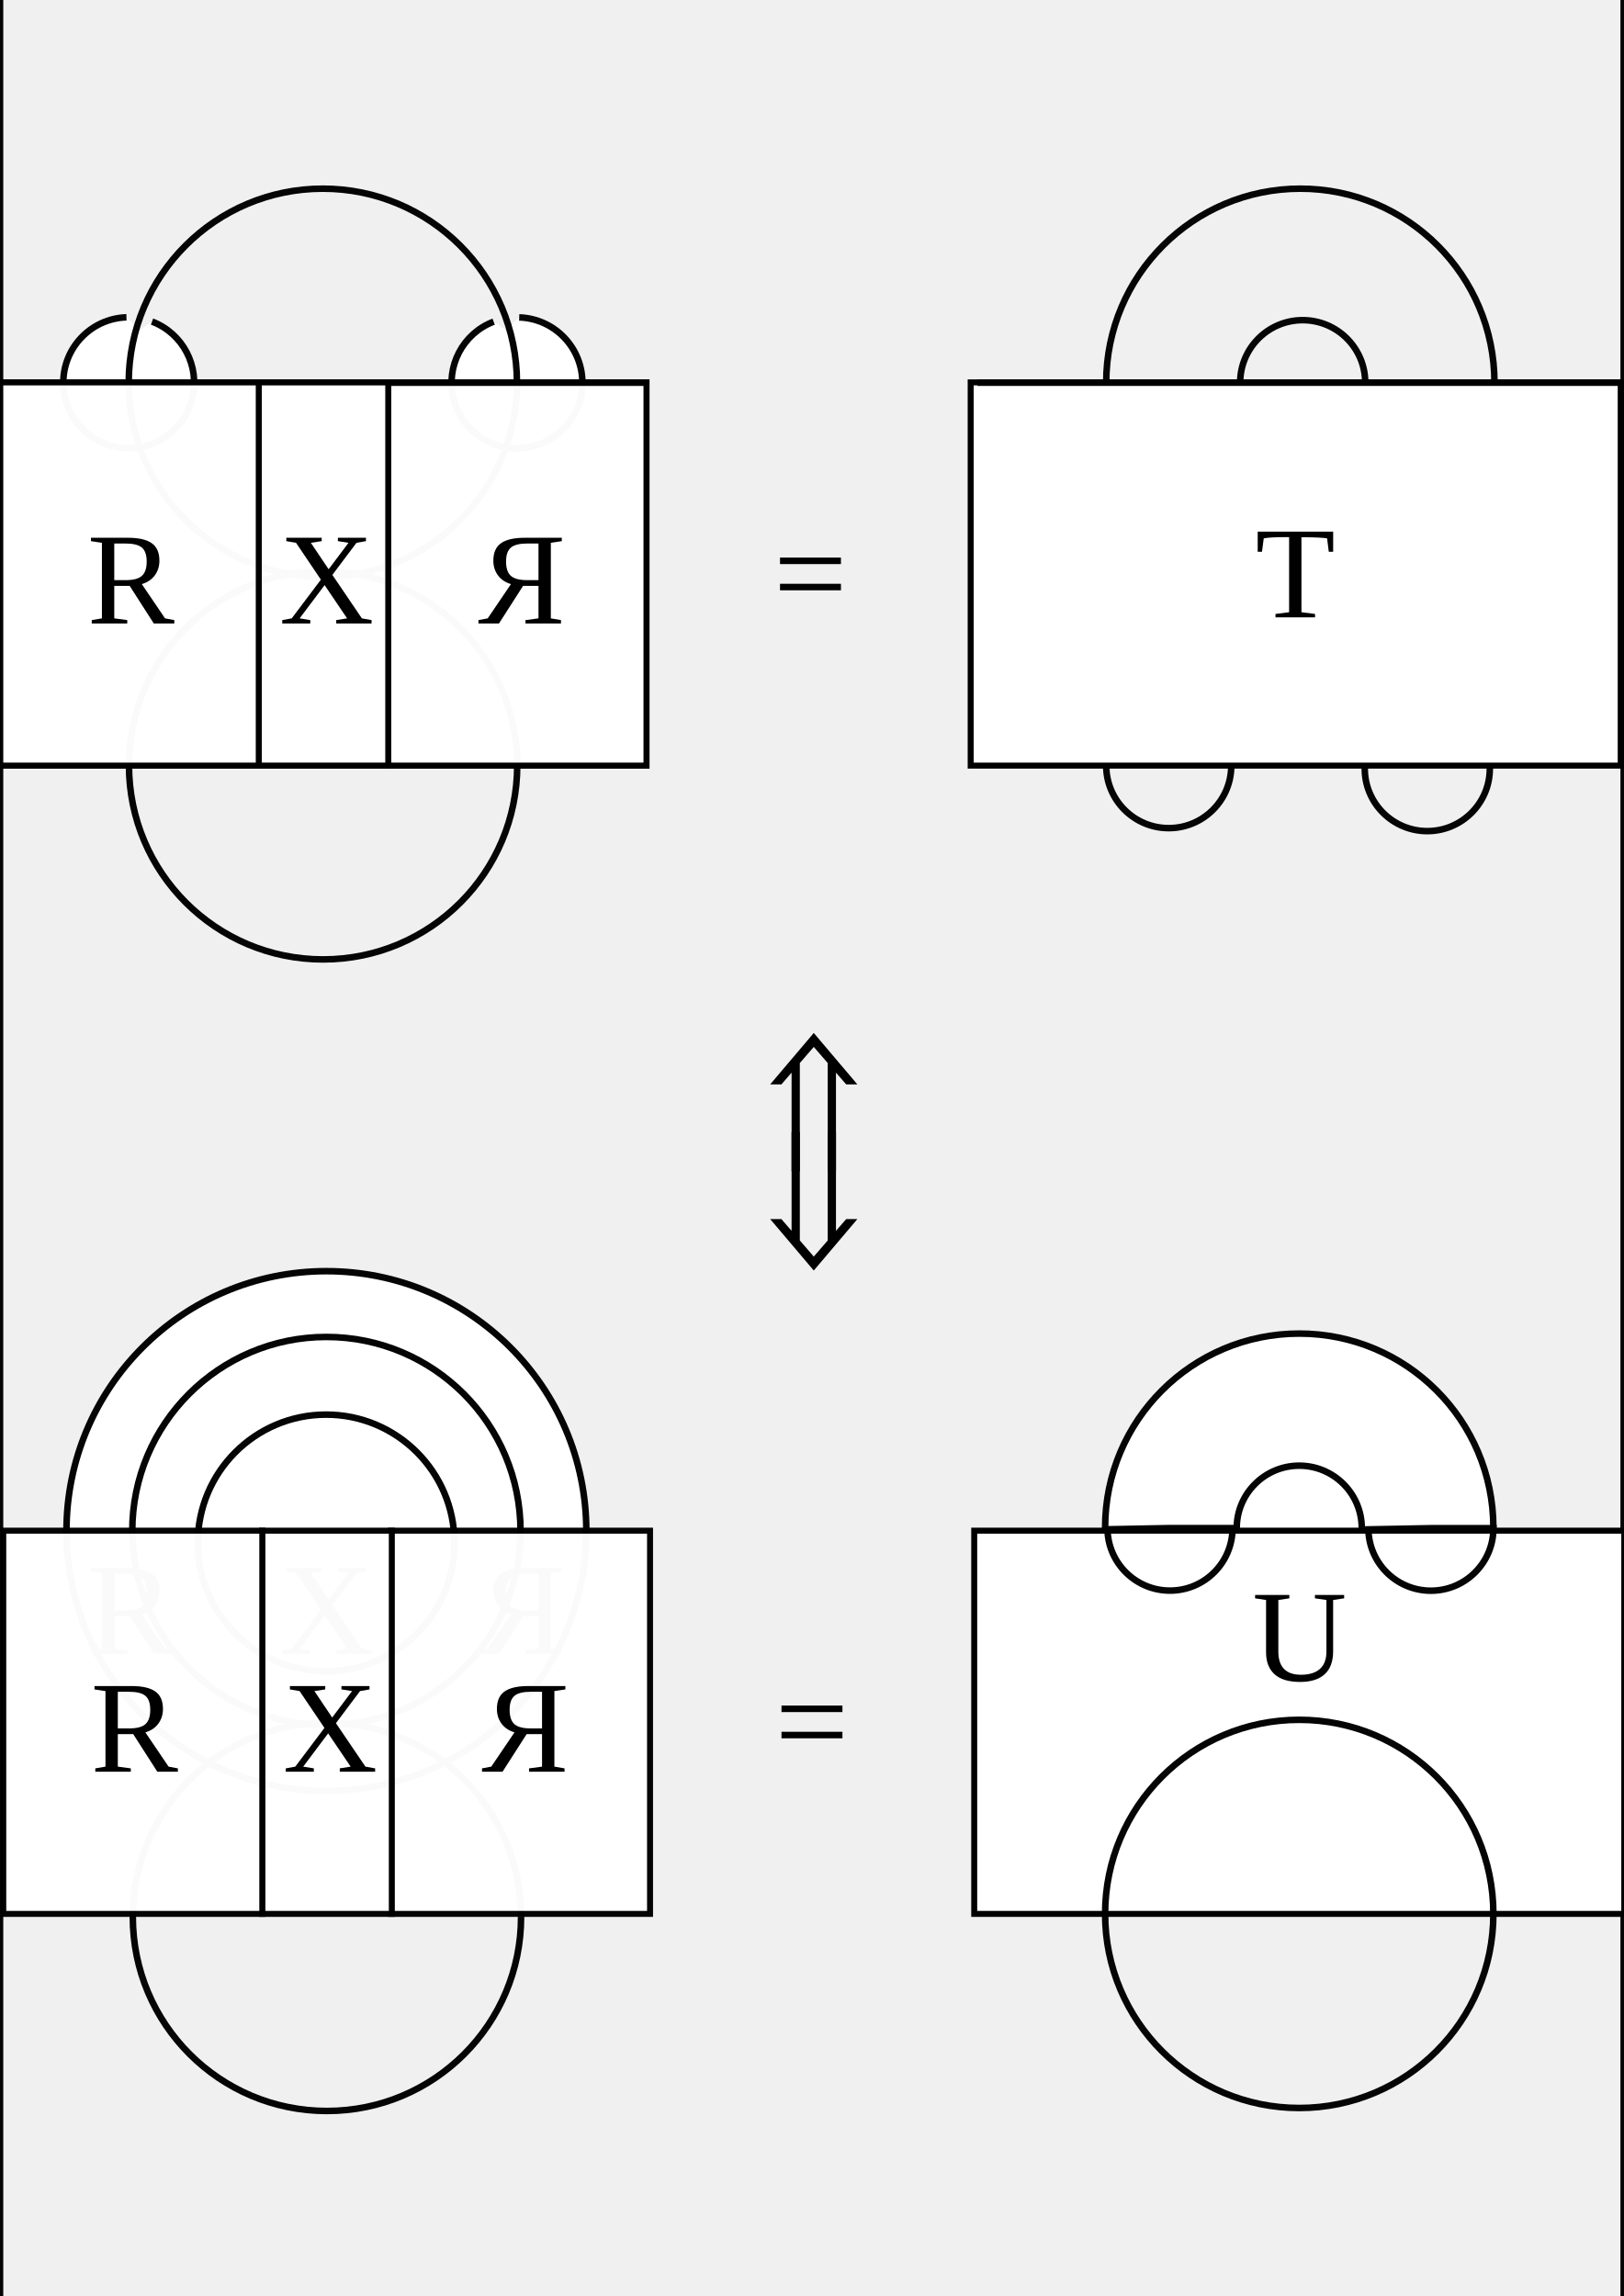
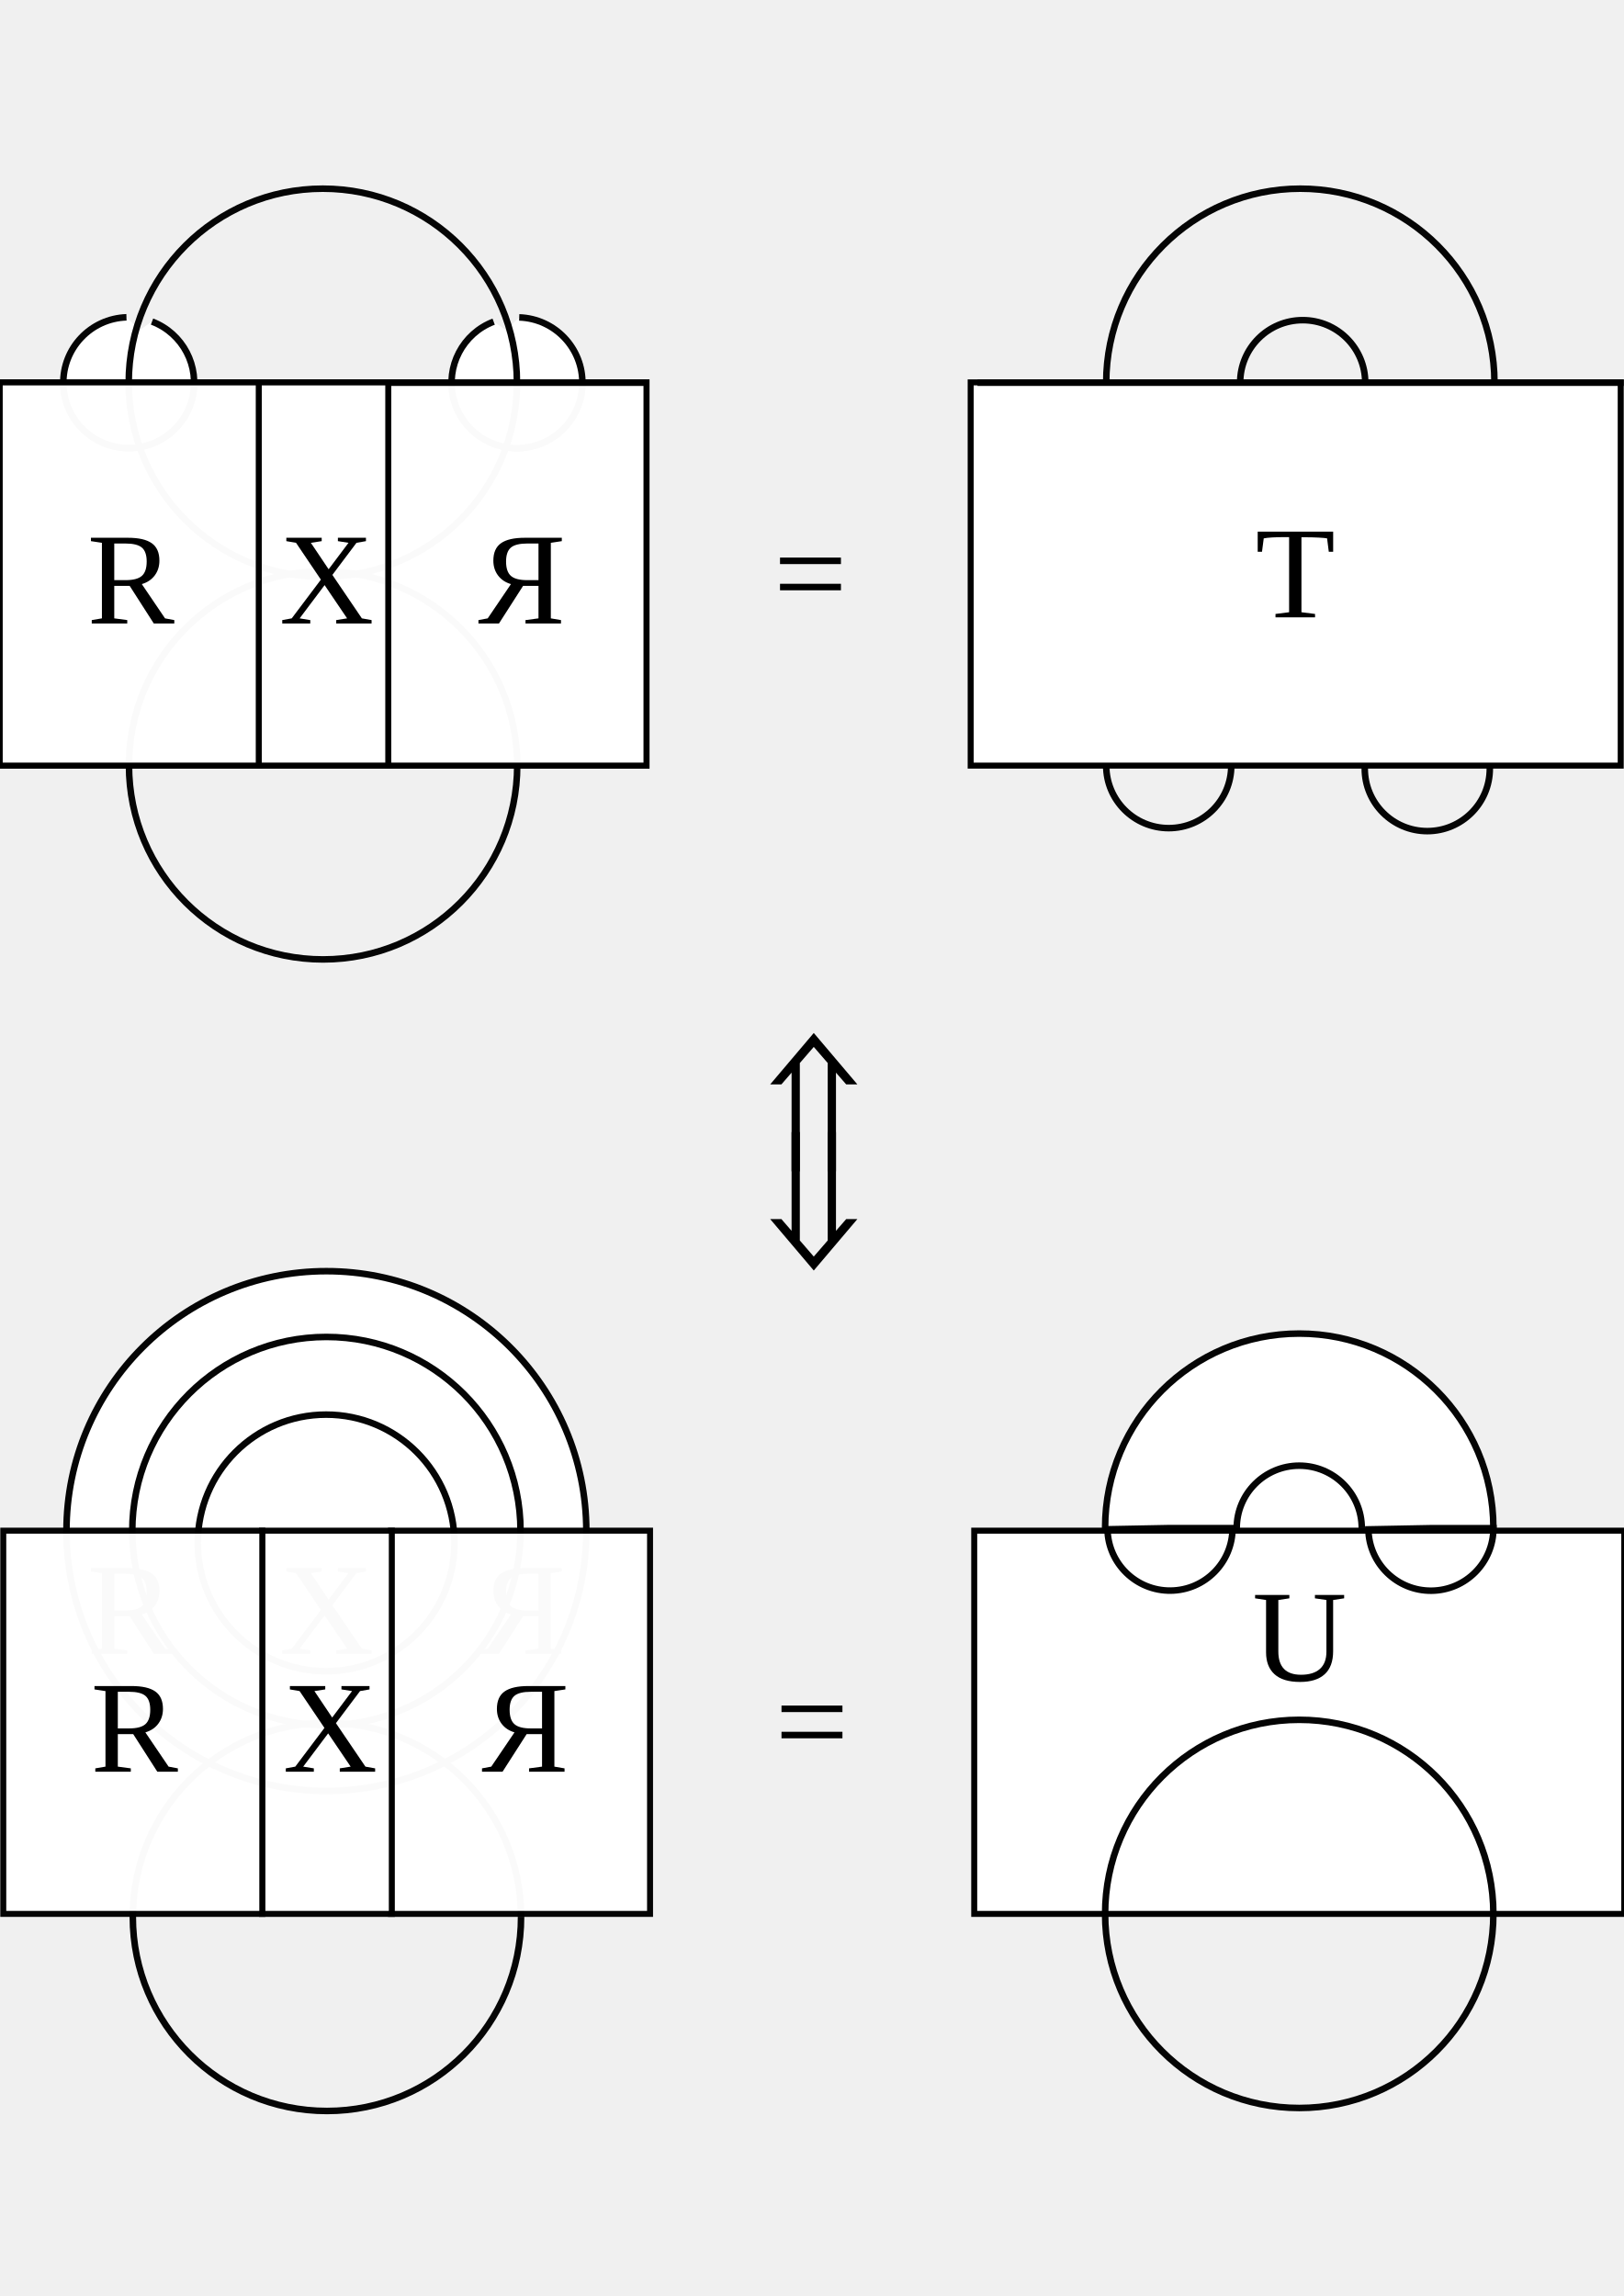
<svg xmlns="http://www.w3.org/2000/svg" width="210mm" height="297mm" viewBox="0 0 744.094 1052.362" id="svg2" version="1.1">
  <defs id="defs4" />
  <g id="layer1">
    <rect style="opacity:0.98;fill:#ffffff;fill-opacity:1;stroke:#000000;stroke-width:3;stroke-linecap:butt;stroke-linejoin:miter;stroke-miterlimit:4;stroke-dasharray:none;stroke-opacity:1" id="rect5224" width="296.138" height="175.394" x="0" y="175.394" />
    <path style="opacity:0.98;fill:#ffffff;fill-opacity:1;stroke:#000000;stroke-width:3;stroke-linecap:butt;stroke-linejoin:miter;stroke-miterlimit:4;stroke-dasharray:none;stroke-opacity:1" id="path4977-0" d="m 88.962,175.394 a 29.975,29.975 0 0 1 -29.632,29.973 29.975,29.975 0 0 1 -30.311,-29.286 29.975,29.975 0 0 1 28.937,-30.644" />
    <path style="opacity:0.98;fill:#ffffff;fill-opacity:1;stroke:#000000;stroke-width:3;stroke-linecap:butt;stroke-linejoin:miter;stroke-miterlimit:4;stroke-dasharray:none;stroke-opacity:1" id="path4977" d="m -29.012,175.394 a 29.975,29.975 0 0 1 -26.344,29.754 29.975,29.975 0 0 1 -32.726,-22.545 29.975,29.975 0 0 1 18.414,-35.217" transform="scale(-1,1)" />
    <path style="opacity:0.98;fill:#ffffff;fill-opacity:1;stroke:#000000;stroke-width:3;stroke-linecap:butt;stroke-linejoin:miter;stroke-miterlimit:4;stroke-dasharray:none;stroke-opacity:1" id="path4977-0-3" d="m -206.938,175.437 a 29.975,29.975 0 0 1 -29.632,29.973 29.975,29.975 0 0 1 -30.311,-29.286 29.975,29.975 0 0 1 28.937,-30.644" transform="scale(-1,1)" />
    <path style="opacity:0.98;fill:#ffffff;fill-opacity:1;stroke:#000000;stroke-width:3;stroke-linecap:butt;stroke-linejoin:miter;stroke-miterlimit:4;stroke-dasharray:none;stroke-opacity:1" id="path4977-8" d="m 266.888,175.437 a 29.975,29.975 0 0 1 -26.344,29.754 29.975,29.975 0 0 1 -32.726,-22.545 29.975,29.975 0 0 1 18.414,-35.217" />
    <path style="opacity:0.98;fill:none;fill-opacity:1;stroke:#000000;stroke-width:3;stroke-linecap:butt;stroke-linejoin:miter;stroke-miterlimit:4;stroke-dasharray:none;stroke-opacity:1" id="path4237" d="M 236.91,175.437 A 88.961,88.961 0 0 1 147.96,264.399 88.961,88.961 0 0 1 58.987,175.459 88.961,88.961 0 0 1 147.916,86.476 88.961,88.961 0 0 1 236.91,175.394" />
    <path style="opacity:0.98;fill:none;fill-opacity:1;stroke:#000000;stroke-width:3;stroke-linecap:butt;stroke-linejoin:miter;stroke-miterlimit:4;stroke-dasharray:none;stroke-opacity:1" id="path4237-7" d="m 237.03,350.787 a 88.961,88.961 0 0 1 -88.951,88.961 88.961,88.961 0 0 1 -88.972,-88.94 88.961,88.961 0 0 1 88.929,-88.983 88.961,88.961 0 0 1 88.994,88.918" />
    <rect style="opacity:0.98;fill:#ffffff;fill-opacity:1;stroke:#000000;stroke-width:2.744;stroke-linecap:butt;stroke-linejoin:miter;stroke-miterlimit:4;stroke-dasharray:none;stroke-opacity:1" id="rect4191" width="118.712" height="175.65" x="177.554" y="175.266" />
    <path style="opacity:0.98;fill:none;fill-opacity:1;stroke:#000000;stroke-width:3;stroke-linecap:butt;stroke-linejoin:miter;stroke-miterlimit:4;stroke-dasharray:none;stroke-opacity:1" id="path4237-9" d="m 684.867,175.437 a 88.961,88.961 0 0 1 -88.951,88.961 88.961,88.961 0 0 1 -88.972,-88.94 88.961,88.961 0 0 1 88.929,-88.983 88.961,88.961 0 0 1 88.994,88.918" />
    <path style="opacity:0.98;fill:none;fill-opacity:1;stroke:#000000;stroke-width:3;stroke-linecap:butt;stroke-linejoin:miter;stroke-miterlimit:4;stroke-dasharray:none;stroke-opacity:1" id="path4237-9-5" d="m 625.639,175.394 a 28.654,28.654 0 0 1 -28.65,28.654 28.654,28.654 0 0 1 -28.657,-28.647 28.654,28.654 0 0 1 28.643,-28.661 28.654,28.654 0 0 1 28.664,28.64" />
    <path style="opacity:0.98;fill:none;fill-opacity:1;stroke:#000000;stroke-width:3;stroke-linecap:butt;stroke-linejoin:miter;stroke-miterlimit:4;stroke-dasharray:none;stroke-opacity:1" id="path4237-9-5-7" d="m 564.252,350.916 a 28.654,28.654 0 0 1 -28.65,28.654 28.654,28.654 0 0 1 -28.657,-28.647 28.654,28.654 0 0 1 28.643,-28.661 28.654,28.654 0 0 1 28.664,28.64" />
    <path style="opacity:0.98;fill:none;fill-opacity:1;stroke:#000000;stroke-width:3;stroke-linecap:butt;stroke-linejoin:miter;stroke-miterlimit:4;stroke-dasharray:none;stroke-opacity:1" id="path4237-9-5-2" d="m 682.737,352.287 a 28.654,28.654 0 0 1 -28.65,28.654 28.654,28.654 0 0 1 -28.657,-28.647 28.654,28.654 0 0 1 28.643,-28.661 28.654,28.654 0 0 1 28.664,28.64" />
    <rect style="opacity:1;fill:#ffffff;fill-opacity:1;stroke:#000000;stroke-width:2.742;stroke-linecap:butt;stroke-linejoin:miter;stroke-miterlimit:4;stroke-dasharray:none;stroke-opacity:1" id="rect4614" width="297.896" height="175.652" x="444.828" y="175.265" />
    <text xml:space="preserve" style="font-style:normal;font-weight:normal;font-size:40px;line-height:125%;font-family:sans-serif;letter-spacing:0px;word-spacing:0px;fill:#000000;fill-opacity:1;stroke:none;stroke-width:1px;stroke-linecap:butt;stroke-linejoin:miter;stroke-opacity:1" x="148.819" y="738.154" id="text4811">
      <tspan id="tspan4813" x="148.819" y="738.154" />
    </text>
    <path style="opacity:0.98;fill:#ffffff;fill-opacity:1;stroke:#000000;stroke-width:3;stroke-linecap:butt;stroke-linejoin:miter;stroke-miterlimit:4;stroke-dasharray:none;stroke-opacity:1" id="path4237-9-9" d="m 684.366,700.204 a 88.961,88.961 0 0 1 -88.951,88.961 88.961,88.961 0 0 1 -88.972,-88.94 88.961,88.961 0 0 1 88.929,-88.983 88.961,88.961 0 0 1 88.994,88.918" />
    <path style="opacity:0.98;fill:none;fill-opacity:1;stroke:#000000;stroke-width:3;stroke-linecap:butt;stroke-linejoin:miter;stroke-miterlimit:4;stroke-dasharray:none;stroke-opacity:1" id="path4237-9-5-9" d="m 624.059,700.439 a 28.654,28.654 0 0 1 -28.65,28.654 28.654,28.654 0 0 1 -28.657,-28.647 28.654,28.654 0 0 1 28.643,-28.661 28.654,28.654 0 0 1 28.664,28.64" />
    <text xml:space="preserve" style="font-style:normal;font-variant:normal;font-weight:normal;font-stretch:normal;font-size:90px;line-height:100%;font-family:'Times New Roman';-inkscape-font-specification:'Times New Roman, Normal';text-align:start;letter-spacing:0px;word-spacing:0px;writing-mode:lr-tb;text-anchor:start;fill:#000000;fill-opacity:1;stroke:none;stroke-width:1px;stroke-linecap:butt;stroke-linejoin:miter;stroke-opacity:1" x="518.069" y="-346.383" id="text5097" transform="matrix(0,1,-1,0,0,0)">
      <tspan id="tspan5099" x="518.069" y="-346.383">⇒</tspan>
    </text>
    <path style="opacity:0.98;fill:none;fill-opacity:1;stroke:#000000;stroke-width:3;stroke-linecap:butt;stroke-linejoin:miter;stroke-miterlimit:4;stroke-dasharray:none;stroke-opacity:1" d="m 0,175.394 59.228,0 59.228,0 59.228,0 59.228,0 59.228,0" id="path4168" />
    <rect style="opacity:0.98;fill:#ffffff;fill-opacity:1;stroke:#000000;stroke-width:2.746;stroke-linecap:butt;stroke-linejoin:miter;stroke-miterlimit:4;stroke-dasharray:none;stroke-opacity:1" id="rect4189" width="59.481" height="175.647" x="118.457" y="175.267" />
    <rect style="opacity:0.98;fill:#ffffff;fill-opacity:1;stroke:#000000;stroke-width:2.744;stroke-linecap:butt;stroke-linejoin:miter;stroke-miterlimit:4;stroke-dasharray:none;stroke-opacity:1" id="rect4193" width="118.712" height="175.65" x="-0.128" y="175.266" />
    <text xml:space="preserve" style="font-style:normal;font-variant:normal;font-weight:normal;font-stretch:normal;font-size:60px;line-height:100%;font-family:'Times New Roman';-inkscape-font-specification:'Times New Roman, Normal';text-align:start;letter-spacing:0px;word-spacing:0px;writing-mode:lr-tb;text-anchor:start;fill:#000000;fill-opacity:1;stroke:none;stroke-width:1px;stroke-linecap:butt;stroke-linejoin:miter;stroke-opacity:1" x="39.941" y="285.762" id="text4195">
      <tspan id="tspan4197" x="39.941" y="285.762">R</tspan>
    </text>
    <text xml:space="preserve" style="font-style:normal;font-variant:normal;font-weight:normal;font-stretch:normal;font-size:60px;line-height:100%;font-family:'Times New Roman';-inkscape-font-specification:'Times New Roman, Normal';text-align:start;letter-spacing:0px;word-spacing:0px;writing-mode:lr-tb;text-anchor:start;fill:#000000;fill-opacity:1;stroke:none;stroke-width:1px;stroke-linecap:butt;stroke-linejoin:miter;stroke-opacity:1" x="128.036" y="285.762" id="text4195-1">
      <tspan id="tspan4217" x="128.036" y="285.762">X</tspan>
    </text>
    <text xml:space="preserve" style="font-style:normal;font-variant:normal;font-weight:normal;font-stretch:normal;font-size:60px;line-height:100%;font-family:'Times New Roman';-inkscape-font-specification:'Times New Roman, Normal';text-align:start;letter-spacing:0px;word-spacing:0px;writing-mode:lr-tb;text-anchor:start;fill:#000000;fill-opacity:1;stroke:none;stroke-width:1px;stroke-linecap:butt;stroke-linejoin:miter;stroke-opacity:1" x="-259.196" y="285.762" id="text4195-4" transform="scale(-1,1)">
      <tspan id="tspan4197-2" x="-259.196" y="285.762">R</tspan>
    </text>
    <path style="opacity:0.98;fill:none;fill-opacity:1;stroke:#000000;stroke-width:3;stroke-linecap:butt;stroke-linejoin:miter;stroke-miterlimit:4;stroke-dasharray:none;stroke-opacity:1" d="m 447.957,175.394 59.228,0 59.228,0 59.228,0 59.228,0 59.228,0" id="path4168-7" />
    <text xml:space="preserve" style="font-style:normal;font-variant:normal;font-weight:normal;font-stretch:normal;font-size:60px;line-height:100%;font-family:'Times New Roman';-inkscape-font-specification:'Times New Roman, Normal';text-align:start;letter-spacing:0px;word-spacing:0px;writing-mode:lr-tb;text-anchor:start;fill:#000000;fill-opacity:1;stroke:none;stroke-width:1px;stroke-linecap:butt;stroke-linejoin:miter;stroke-opacity:1" x="575.289" y="282.954" id="text4195-1-9">
      <tspan id="tspan5127" x="575.289" y="282.954">T</tspan>
    </text>
    <text xml:space="preserve" style="font-style:normal;font-variant:normal;font-weight:normal;font-stretch:normal;font-size:60px;line-height:100%;font-family:'Times New Roman';-inkscape-font-specification:'Times New Roman, Normal';text-align:start;letter-spacing:0px;word-spacing:0px;writing-mode:lr-tb;text-anchor:start;fill:#000000;fill-opacity:1;stroke:none;stroke-width:1px;stroke-linecap:butt;stroke-linejoin:miter;stroke-opacity:1" x="354.472" y="282.984" id="text4195-1-3">
      <tspan id="tspan5139" x="354.472" y="282.984">=</tspan>
    </text>
    <path style="opacity:0.98;fill:#ffffff;fill-opacity:1;stroke:#000000;stroke-width:3;stroke-linecap:butt;stroke-linejoin:miter;stroke-miterlimit:4;stroke-dasharray:none;stroke-opacity:1" id="path4237-71-9-4" d="M 268.693,701.747 A 119.115,119.115 0 0 1 149.592,820.862 119.115,119.115 0 0 1 30.463,701.777 119.115,119.115 0 0 1 149.534,582.633 119.115,119.115 0 0 1 268.693,701.689" />
    <path style="opacity:0.98;fill:#ffffff;fill-opacity:1;stroke:#000000;stroke-width:3;stroke-linecap:butt;stroke-linejoin:miter;stroke-miterlimit:4;stroke-dasharray:none;stroke-opacity:1" id="path4237-71-9" d="m 208.255,707.187 a 58.808,58.808 0 0 1 -58.8,58.808 58.808,58.808 0 0 1 -58.815,-58.793 58.808,58.808 0 0 1 58.786,-58.822 58.808,58.808 0 0 1 58.829,58.779" />
    <text xml:space="preserve" style="font-style:normal;font-variant:normal;font-weight:normal;font-stretch:normal;font-size:60px;line-height:100%;font-family:'Times New Roman';-inkscape-font-specification:'Times New Roman, Normal';text-align:start;letter-spacing:0px;word-spacing:0px;writing-mode:lr-tb;text-anchor:start;fill:#000000;fill-opacity:1;stroke:none;stroke-width:1px;stroke-linecap:butt;stroke-linejoin:miter;stroke-opacity:1" x="39.941" y="758.017" id="text4195-0">
      <tspan id="tspan4197-8" x="39.941" y="758.017">R</tspan>
    </text>
    <text xml:space="preserve" style="font-style:normal;font-variant:normal;font-weight:normal;font-stretch:normal;font-size:60px;line-height:100%;font-family:'Times New Roman';-inkscape-font-specification:'Times New Roman, Normal';text-align:start;letter-spacing:0px;word-spacing:0px;writing-mode:lr-tb;text-anchor:start;fill:#000000;fill-opacity:1;stroke:none;stroke-width:1px;stroke-linecap:butt;stroke-linejoin:miter;stroke-opacity:1" x="128.036" y="758.017" id="text4195-1-0">
      <tspan id="tspan4217-2" x="128.036" y="758.017">X</tspan>
    </text>
    <text xml:space="preserve" style="font-style:normal;font-variant:normal;font-weight:normal;font-stretch:normal;font-size:60px;line-height:100%;font-family:'Times New Roman';-inkscape-font-specification:'Times New Roman, Normal';text-align:start;letter-spacing:0px;word-spacing:0px;writing-mode:lr-tb;text-anchor:start;fill:#000000;fill-opacity:1;stroke:none;stroke-width:1px;stroke-linecap:butt;stroke-linejoin:miter;stroke-opacity:1" x="-259.196" y="758.017" id="text4195-4-0" transform="scale(-1,1)">
      <tspan id="tspan4197-2-0" x="-259.196" y="758.017">R</tspan>
    </text>
-     <path style="opacity:0.98;fill:#ffffff;fill-opacity:1;stroke:#000000;stroke-width:3;stroke-linecap:butt;stroke-linejoin:miter;stroke-miterlimit:4;stroke-dasharray:none;stroke-opacity:1" d="m 0,0 0,175.394 0,175.394 0,175.394 0,175.394 0,175.394 0,175.394" id="path5222" />
-     <path style="opacity:0.98;fill:#ffffff;fill-opacity:1;stroke:#000000;stroke-width:3;stroke-linecap:butt;stroke-linejoin:miter;stroke-miterlimit:4;stroke-dasharray:none;stroke-opacity:1" d="m 744.094,2.772441e-5 0,175.394 0,175.394 0,175.394 0,175.394 0,175.394 0,175.394" id="path5222-8" />
    <path style="opacity:0.98;fill:none;fill-opacity:1;stroke:#000000;stroke-width:3;stroke-linecap:butt;stroke-linejoin:miter;stroke-miterlimit:4;stroke-dasharray:none;stroke-opacity:1" id="path4237-70" d="m 238.539,701.747 a 88.961,88.961 0 0 1 -88.951,88.961 88.961,88.961 0 0 1 -88.972,-88.94 88.961,88.961 0 0 1 88.929,-88.983 88.961,88.961 0 0 1 88.994,88.918" />
    <path style="opacity:0.98;fill:none;fill-opacity:1;stroke:#000000;stroke-width:3;stroke-linecap:butt;stroke-linejoin:miter;stroke-miterlimit:4;stroke-dasharray:none;stroke-opacity:1" id="path4237-7-6-1" d="m 238.788,878.598 a 88.961,88.961 0 0 1 -88.951,88.961 88.961,88.961 0 0 1 -88.972,-88.94 88.961,88.961 0 0 1 88.929,-88.983 88.961,88.961 0 0 1 88.994,88.918" />
    <rect style="opacity:0.98;fill:#ffffff;fill-opacity:1;stroke:#000000;stroke-width:2.744;stroke-linecap:butt;stroke-linejoin:miter;stroke-miterlimit:4;stroke-dasharray:none;stroke-opacity:1" id="rect4191-5" width="118.712" height="175.65" x="179.184" y="701.576" />
    <rect style="opacity:0.98;fill:#ffffff;fill-opacity:1;stroke:#000000;stroke-width:2.746;stroke-linecap:butt;stroke-linejoin:miter;stroke-miterlimit:4;stroke-dasharray:none;stroke-opacity:1" id="rect4189-1" width="59.481" height="175.647" x="120.086" y="701.577" />
    <rect style="opacity:0.98;fill:#ffffff;fill-opacity:1;stroke:#000000;stroke-width:2.744;stroke-linecap:butt;stroke-linejoin:miter;stroke-miterlimit:4;stroke-dasharray:none;stroke-opacity:1" id="rect4193-3" width="118.712" height="175.65" x="1.501" y="701.576" />
    <text xml:space="preserve" style="font-style:normal;font-variant:normal;font-weight:normal;font-stretch:normal;font-size:60px;line-height:100%;font-family:'Times New Roman';-inkscape-font-specification:'Times New Roman, Normal';text-align:start;letter-spacing:0px;word-spacing:0px;writing-mode:lr-tb;text-anchor:start;fill:#000000;fill-opacity:1;stroke:none;stroke-width:1px;stroke-linecap:butt;stroke-linejoin:miter;stroke-opacity:1" x="41.571" y="812.072" id="text4195-02">
      <tspan id="tspan4197-9" x="41.571" y="812.072">R</tspan>
    </text>
    <text xml:space="preserve" style="font-style:normal;font-variant:normal;font-weight:normal;font-stretch:normal;font-size:60px;line-height:100%;font-family:'Times New Roman';-inkscape-font-specification:'Times New Roman, Normal';text-align:start;letter-spacing:0px;word-spacing:0px;writing-mode:lr-tb;text-anchor:start;fill:#000000;fill-opacity:1;stroke:none;stroke-width:1px;stroke-linecap:butt;stroke-linejoin:miter;stroke-opacity:1" x="129.665" y="812.072" id="text4195-1-5">
      <tspan id="tspan4217-3" x="129.665" y="812.072">X</tspan>
    </text>
    <text xml:space="preserve" style="font-style:normal;font-variant:normal;font-weight:normal;font-stretch:normal;font-size:60px;line-height:100%;font-family:'Times New Roman';-inkscape-font-specification:'Times New Roman, Normal';text-align:start;letter-spacing:0px;word-spacing:0px;writing-mode:lr-tb;text-anchor:start;fill:#000000;fill-opacity:1;stroke:none;stroke-width:1px;stroke-linecap:butt;stroke-linejoin:miter;stroke-opacity:1" x="-260.825" y="812.072" id="text4195-4-3" transform="scale(-1,1)">
      <tspan id="tspan4197-2-6" x="-260.825" y="812.072">R</tspan>
    </text>
    <text xml:space="preserve" style="font-style:normal;font-variant:normal;font-weight:normal;font-stretch:normal;font-size:60px;line-height:100%;font-family:'Times New Roman';-inkscape-font-specification:'Times New Roman, Normal';text-align:start;letter-spacing:0px;word-spacing:0px;writing-mode:lr-tb;text-anchor:start;fill:#000000;fill-opacity:1;stroke:none;stroke-width:1px;stroke-linecap:butt;stroke-linejoin:miter;stroke-opacity:1" x="355.158" y="809.164" id="text4195-1-3-6">
      <tspan id="tspan5139-3" x="355.158" y="809.164">=</tspan>
    </text>
    <rect style="opacity:1;fill:#ffffff;fill-opacity:1;stroke:#000000;stroke-width:2.742;stroke-linecap:butt;stroke-linejoin:miter;stroke-miterlimit:4;stroke-dasharray:none;stroke-opacity:1" id="rect4614-2" width="297.896" height="175.652" x="446.457" y="701.575" />
    <path style="opacity:0.98;fill:none;fill-opacity:1;stroke:#000000;stroke-width:3;stroke-linecap:butt;stroke-linejoin:miter;stroke-miterlimit:4;stroke-dasharray:none;stroke-opacity:1" id="path4237-7-6" d="m 684.366,877.227 a 88.961,88.961 0 0 1 -88.951,88.961 88.961,88.961 0 0 1 -88.972,-88.94 88.961,88.961 0 0 1 88.929,-88.983 88.961,88.961 0 0 1 88.994,88.918" />
    <path style="opacity:0.98;fill:none;fill-opacity:1;stroke:#000000;stroke-width:3;stroke-linecap:butt;stroke-linejoin:miter;stroke-miterlimit:4;stroke-dasharray:none;stroke-opacity:1" id="path4237-9-5-7-8-5" d="m 564.831,700.396 a 28.654,28.654 0 0 1 -28.381,28.653 28.654,28.654 0 0 1 -28.922,-28.107 l 28.649,-0.546 z" />
    <path style="opacity:0.98;fill:none;fill-opacity:1;stroke:#000000;stroke-width:3;stroke-linecap:butt;stroke-linejoin:miter;stroke-miterlimit:4;stroke-dasharray:none;stroke-opacity:1" id="path4237-9-5-7-8-5-4" d="m 684.389,700.439 a 28.654,28.654 0 0 1 -28.381,28.653 28.654,28.654 0 0 1 -28.922,-28.107 l 28.649,-0.546 z" />
    <text xml:space="preserve" style="font-style:normal;font-variant:normal;font-weight:normal;font-stretch:normal;font-size:60px;line-height:100%;font-family:'Times New Roman';-inkscape-font-specification:'Times New Roman, Normal';text-align:start;letter-spacing:0px;word-spacing:0px;writing-mode:lr-tb;text-anchor:start;fill:#000000;fill-opacity:1;stroke:none;stroke-width:1px;stroke-linecap:butt;stroke-linejoin:miter;stroke-opacity:1" x="573.901" y="770.32" id="text4195-1-9-3">
      <tspan id="tspan5485" x="573.901" y="770.32">U</tspan>
    </text>
    <text xml:space="preserve" style="font-style:normal;font-variant:normal;font-weight:normal;font-stretch:normal;font-size:90px;line-height:100%;font-family:'Times New Roman';-inkscape-font-specification:'Times New Roman, Normal';text-align:start;letter-spacing:0px;word-spacing:0px;writing-mode:lr-tb;text-anchor:start;fill:#000000;fill-opacity:1;stroke:none;stroke-width:1px;stroke-linecap:butt;stroke-linejoin:miter;stroke-opacity:1" x="-537.722" y="-346.383" id="text5097-3" transform="matrix(0,-1,-1,0,0,0)">
      <tspan id="tspan5099-7" x="-537.722" y="-346.383">⇒</tspan>
    </text>
  </g>
</svg>
